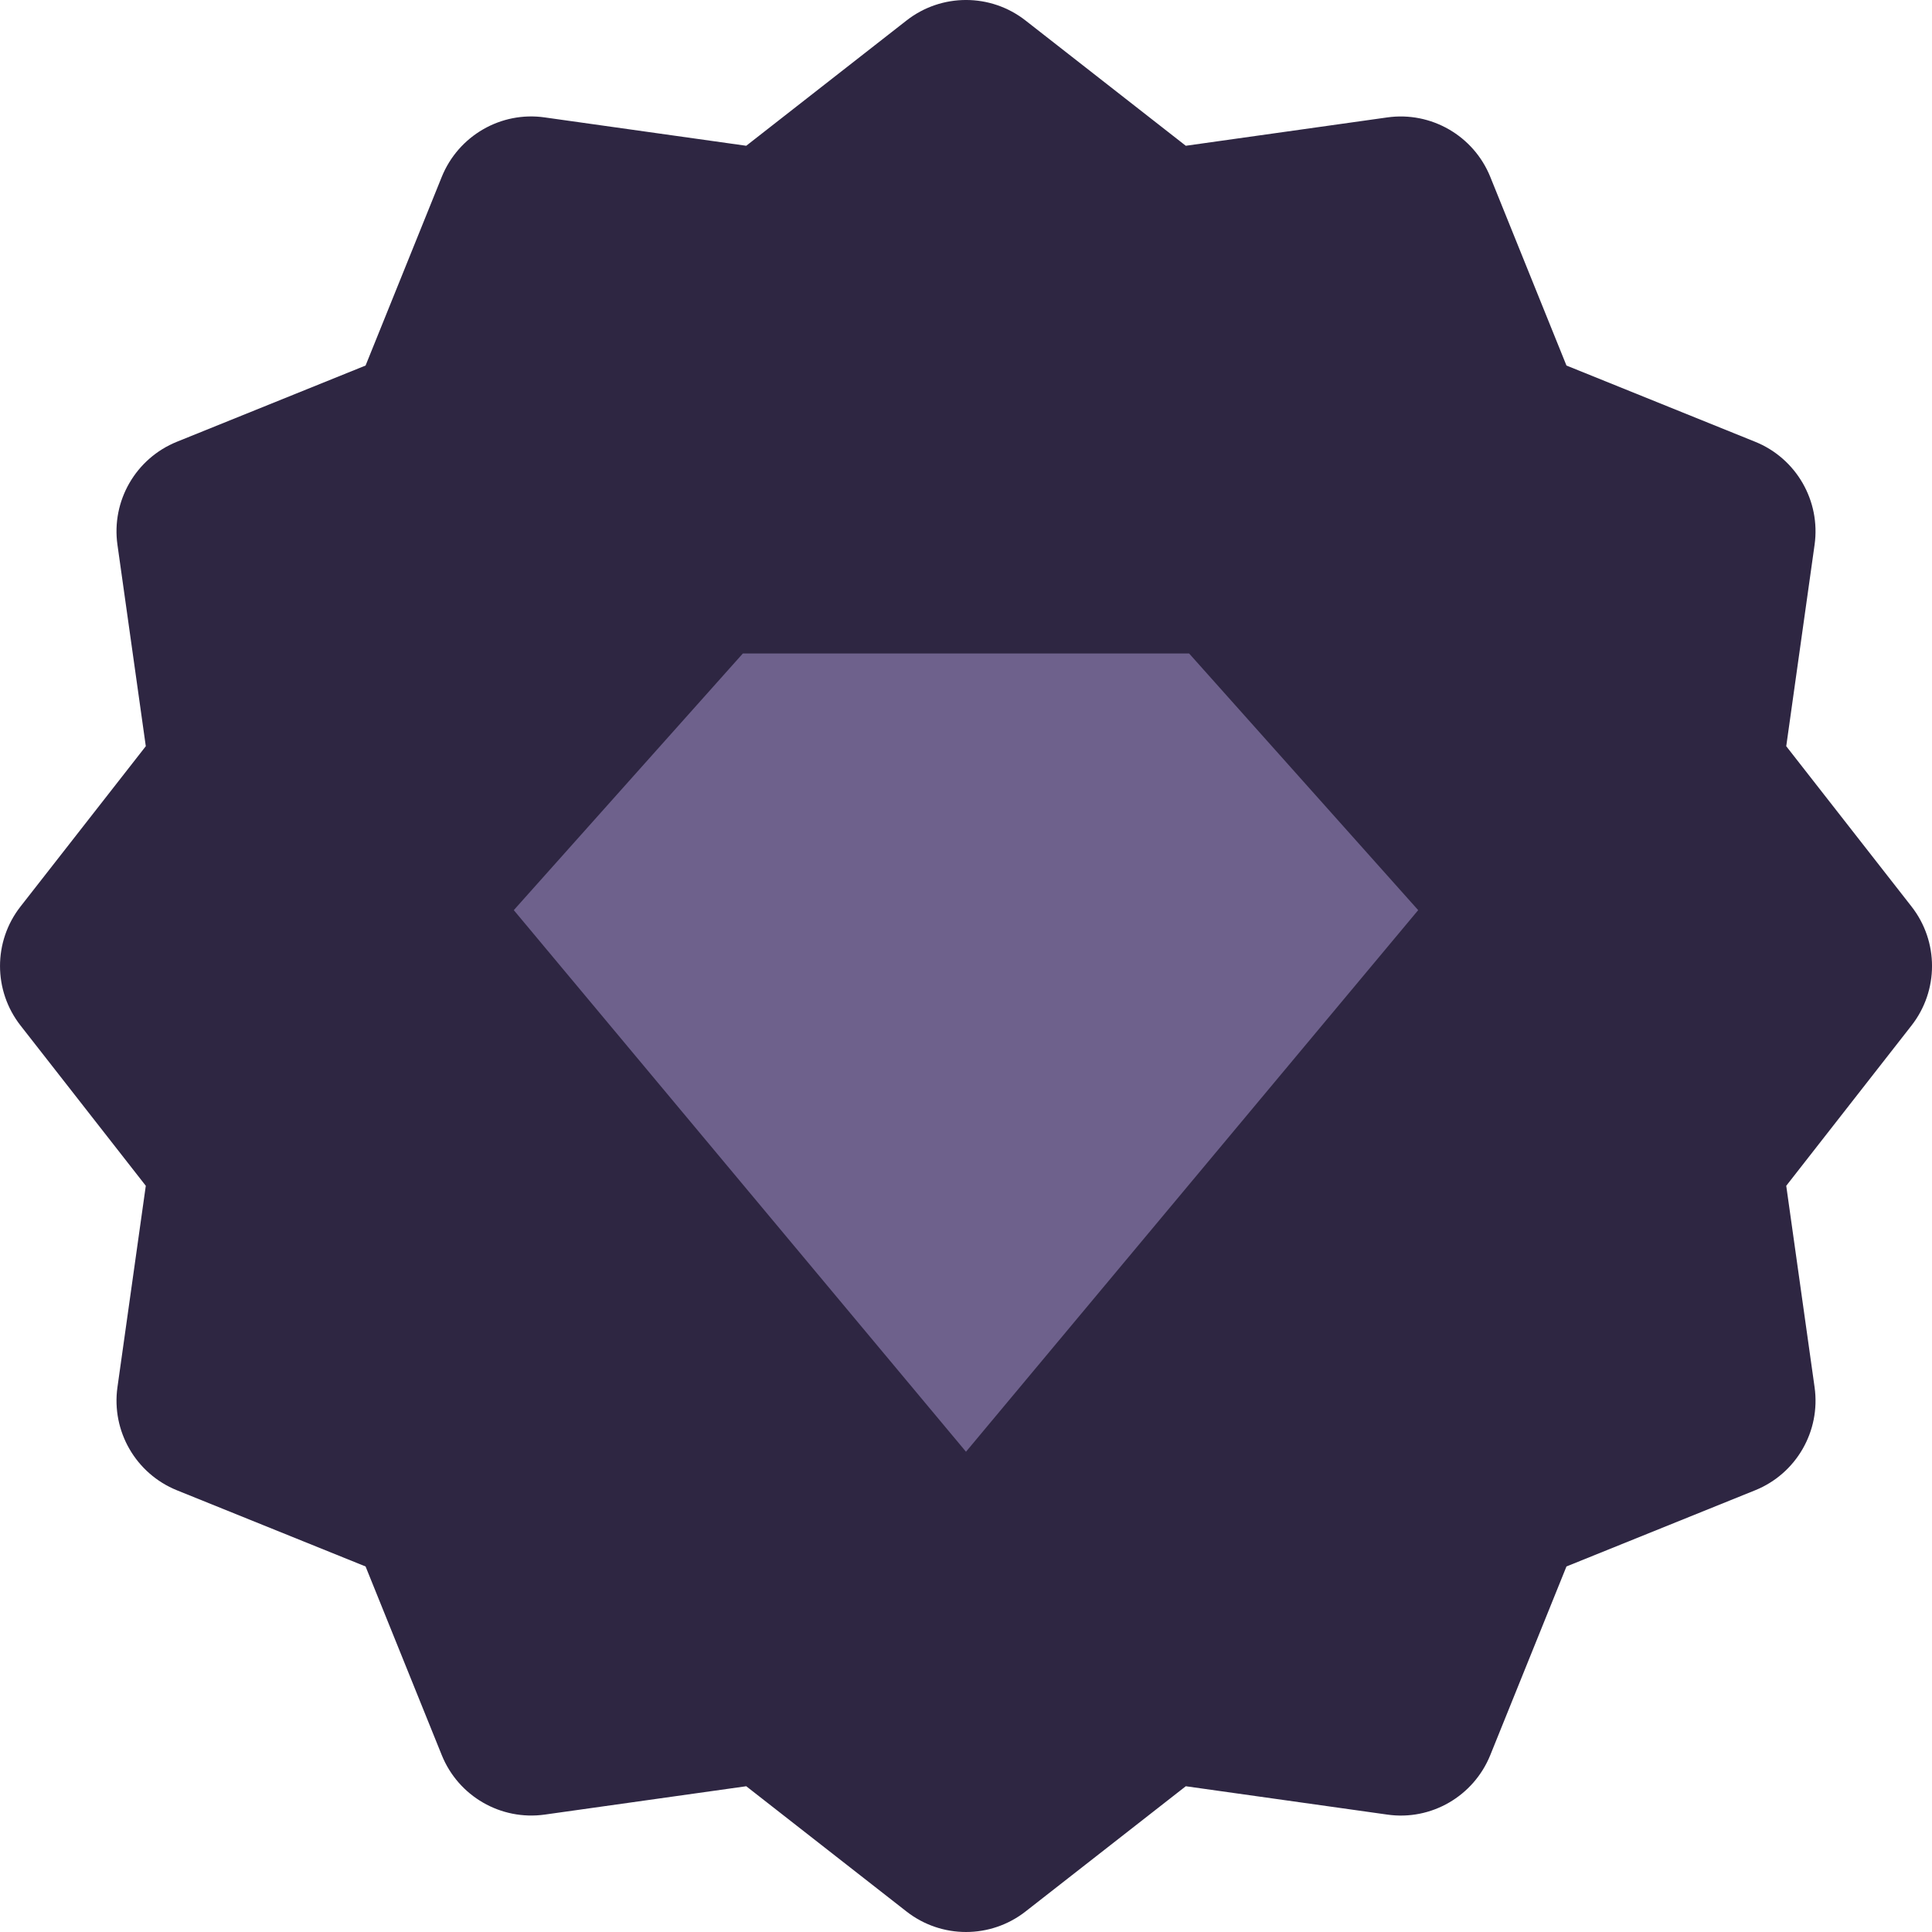
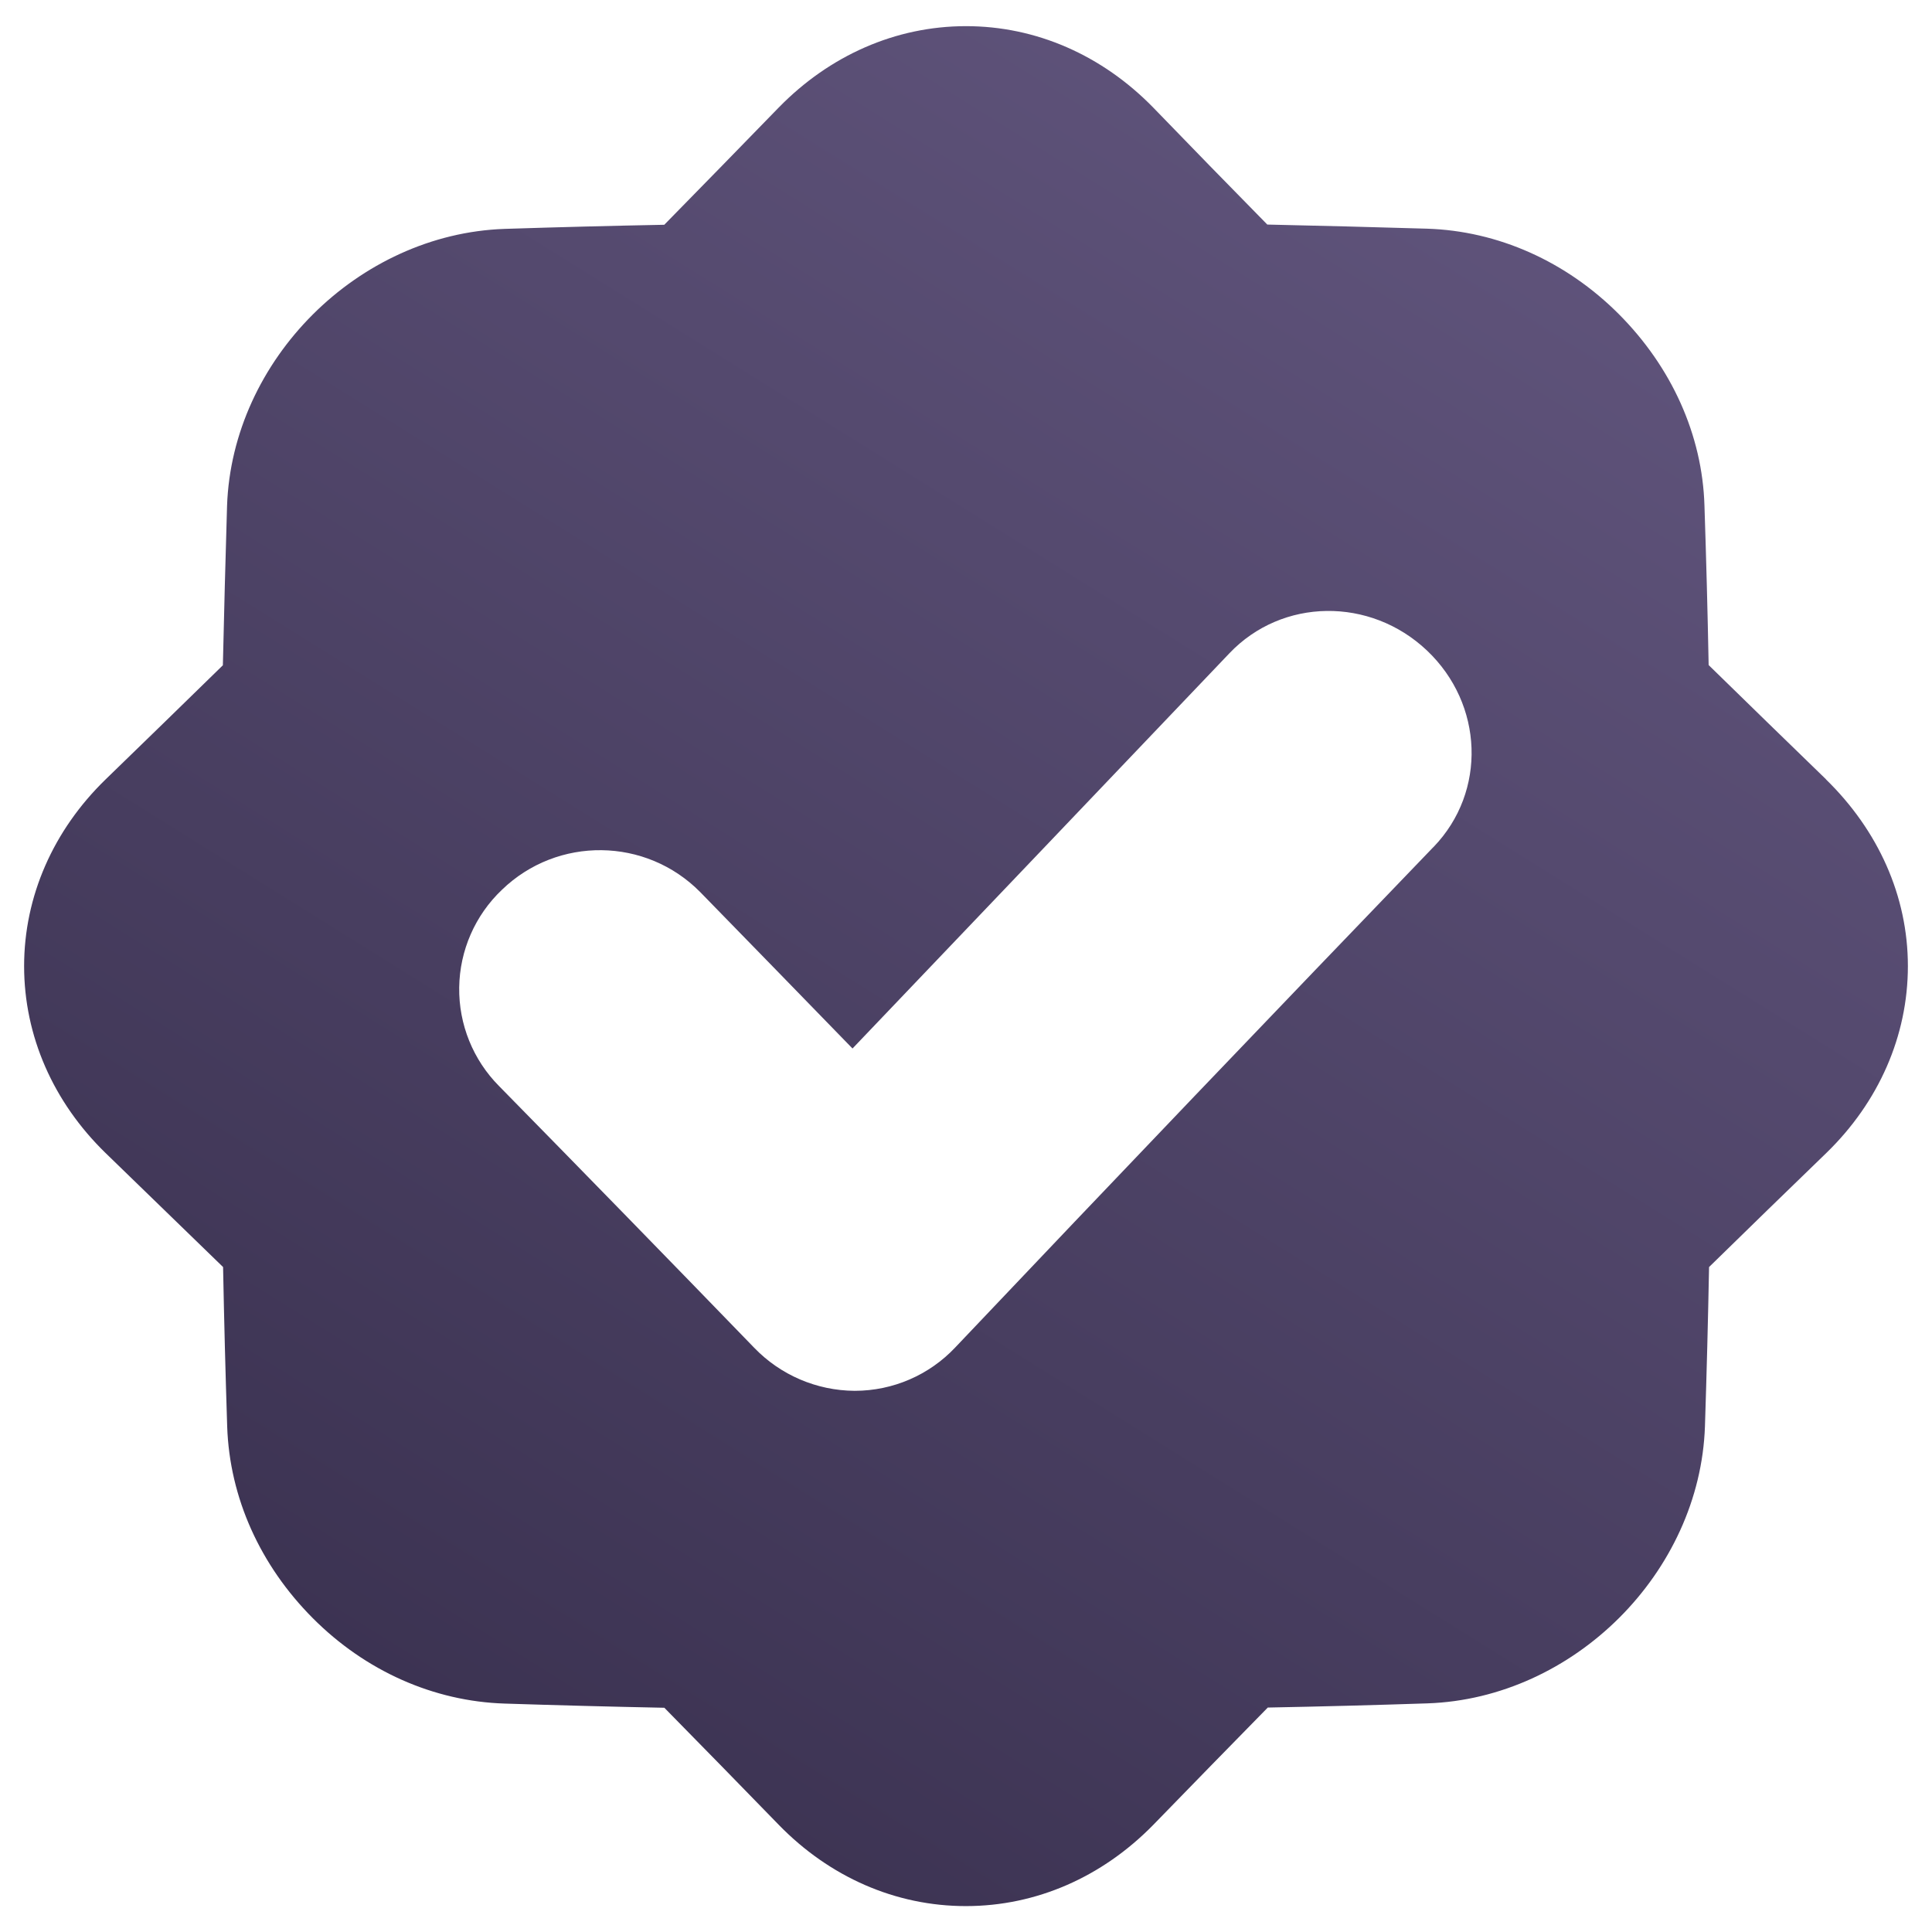
- <svg xmlns="http://www.w3.org/2000/svg" width="27.723mm" height="27.723mm" viewBox="0 0 27.723 27.723" version="1.1" id="svg1" xml:space="preserve">
-   <defs id="defs1" />
+ <svg xmlns="http://www.w3.org/2000/svg" xmlns:xlink="http://www.w3.org/1999/xlink" width="27.723mm" height="27.723mm" viewBox="0 0 27.723 27.723" version="1.1" id="svg1" xml:space="preserve">
+   <defs id="defs1">
+     <linearGradient id="linearGradient1">
+       <stop style="stop-color:#2e2642;stop-opacity:1;" offset="0" id="stop1" />
+       <stop style="stop-color:#6e618c;stop-opacity:1" offset="1" id="stop2" />
+     </linearGradient>
+     <linearGradient xlink:href="#linearGradient1" id="linearGradient2" x1="158.97" y1="205.589" x2="184.754" y2="164.249" gradientUnits="userSpaceOnUse" />
+   </defs>
  <g id="layer1" transform="translate(-158.75,-172.2437)">
-     <g id="g128" transform="matrix(0.4172015,0,0,0.4172014,201.7491,-293.5877)">
-       <path d="m -67.794,1117.267 c -1.202,-0.94 -2.89,-0.94 -4.092,0 l -5.513,4.309 -6.929,-0.975 c -1.511,-0.218 -2.973,0.634 -3.544,2.046 l -2.62,6.488 -6.488,2.621 c -1.415,0.571 -2.259,2.032 -2.046,3.543 l 0.975,6.929 -4.309,5.514 c -0.94,1.201 -0.94,2.89 0,4.092 l 4.309,5.513 -0.975,6.928 c -0.212,1.512 0.632,2.973 2.046,3.545 l 6.488,2.62 2.62,6.487 c 0.571,1.416 2.033,2.26 3.544,2.047 l 6.929,-0.975 5.513,4.309 c 1.202,0.939 2.89,0.939 4.092,0 l 5.513,-4.309 6.929,0.975 c 1.511,0.218 2.973,-0.634 3.544,-2.047 l 2.62,-6.487 6.488,-2.62 c 1.415,-0.571 2.259,-2.033 2.046,-3.545 l -0.975,-6.928 4.309,-5.513 c 0.94,-1.202 0.94,-2.891 0,-4.092 l -4.309,-5.514 0.975,-6.929 c 0.212,-1.511 -0.631,-2.972 -2.046,-3.543 l -6.488,-2.621 -2.62,-6.488 c -0.571,-1.414 -2.033,-2.259 -3.544,-2.046 l -6.929,0.975 z" fill="#000000" id="path127" style="fill:#2e2642;fill-opacity:1;stroke-width:3.323" />
-       <path id="path128" style="fill:#6e618c;fill-opacity:1;stroke-width:0.061" d="m -77.516,1139.039 -7.878,8.827 15.553,18.628 15.553,-18.628 -7.878,-8.827 h -7.675 z" />
-     </g>
+     <path d="m 184.952,183.426 q -0.84,-0.814 -1.684,-1.639 -0.022,-1.144 -0.06,-2.286 c -0.03,-1.02 -0.475,-1.994 -1.229,-2.75 -0.755,-0.756 -1.733,-1.194 -2.754,-1.226 q -1.145,-0.034 -2.29,-0.059 -0.826,-0.84 -1.637,-1.679 c -0.732,-0.75 -1.68,-1.169 -2.689,-1.168 -1.009,5.3e-4 -1.957,0.422 -2.685,1.168 q -0.816,0.84 -1.642,1.682 -1.145,0.022 -2.29,0.059 c -2.103,0.072 -3.912,1.879 -3.984,3.976 q -0.034,1.144 -0.06,2.286 -0.844,0.825 -1.684,1.639 c -0.748,0.727 -1.168,1.676 -1.168,2.678 0,1.002 0.418,1.951 1.168,2.681 q 0.84,0.813 1.687,1.637 0.022,1.144 0.059,2.288 c 0.034,1.022 0.474,1.993 1.228,2.75 0.754,0.757 1.732,1.194 2.755,1.226 q 1.145,0.037 2.29,0.06 0.826,0.84 1.64,1.678 c 0.729,0.75 1.678,1.169 2.689,1.168 1.011,-5.3e-4 1.957,-0.419 2.689,-1.168 q 0.815,-0.839 1.641,-1.681 1.145,-0.022 2.29,-0.06 c 2.102,-0.071 3.912,-1.878 3.983,-3.976 q 0.037,-1.143 0.059,-2.285 0.844,-0.826 1.685,-1.639 c 0.748,-0.727 1.168,-1.675 1.168,-2.68 0,-1.005 -0.427,-1.949 -1.176,-2.679 z m -5.632,0.971 c -2.277,2.366 -4.59,4.784 -6.864,7.183 a 1.98,1.98 0 0 1 -1.438,0.621 h -0.007 a 2.017,2.017 0 0 1 -1.439,-0.618 q -1.824,-1.884 -3.66,-3.754 a 1.97,1.97 0 0 1 0.04,-2.817 2.023,2.023 0 0 1 2.847,0.034 q 1.091,1.118 2.184,2.243 c 1.806,-1.892 3.621,-3.796 5.407,-5.67 0.758,-0.798 2.023,-0.811 2.836,-0.041 0.813,0.77 0.86,2.024 0.096,2.818 z" id="path17" style="fill:url(#linearGradient2);stroke-width:0.053;fill-opacity:1" />
  </g>
</svg>
